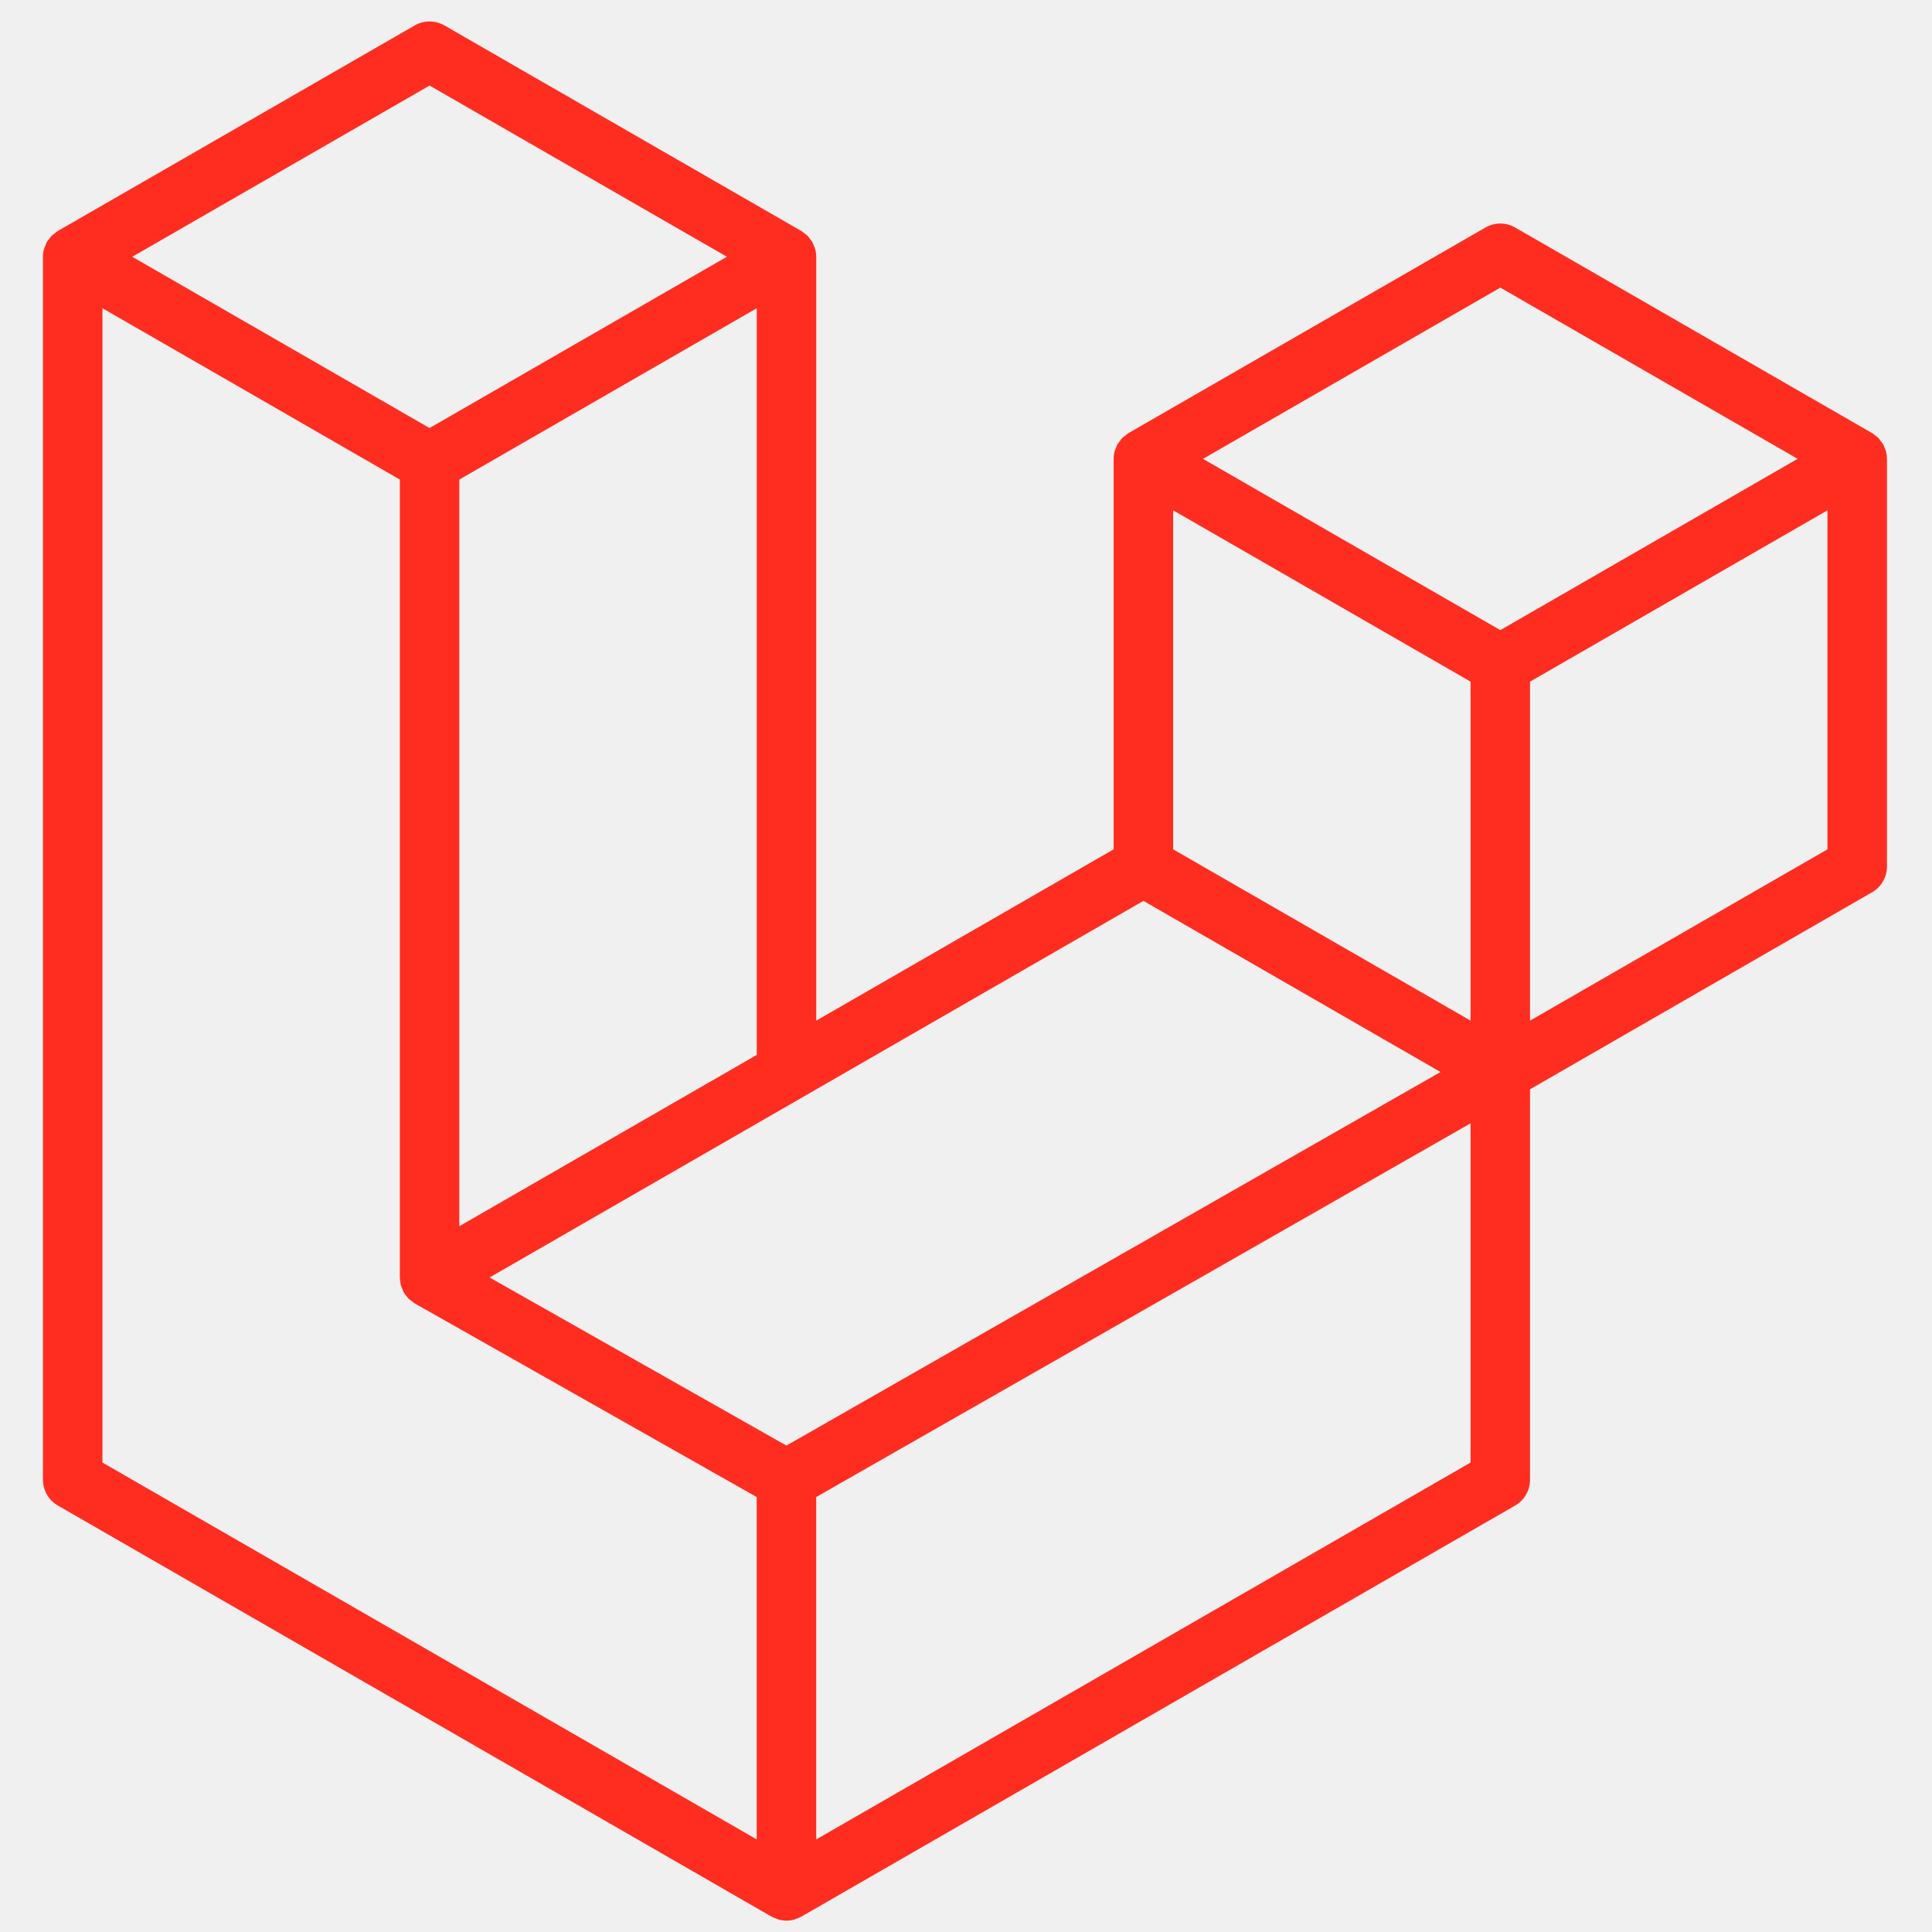
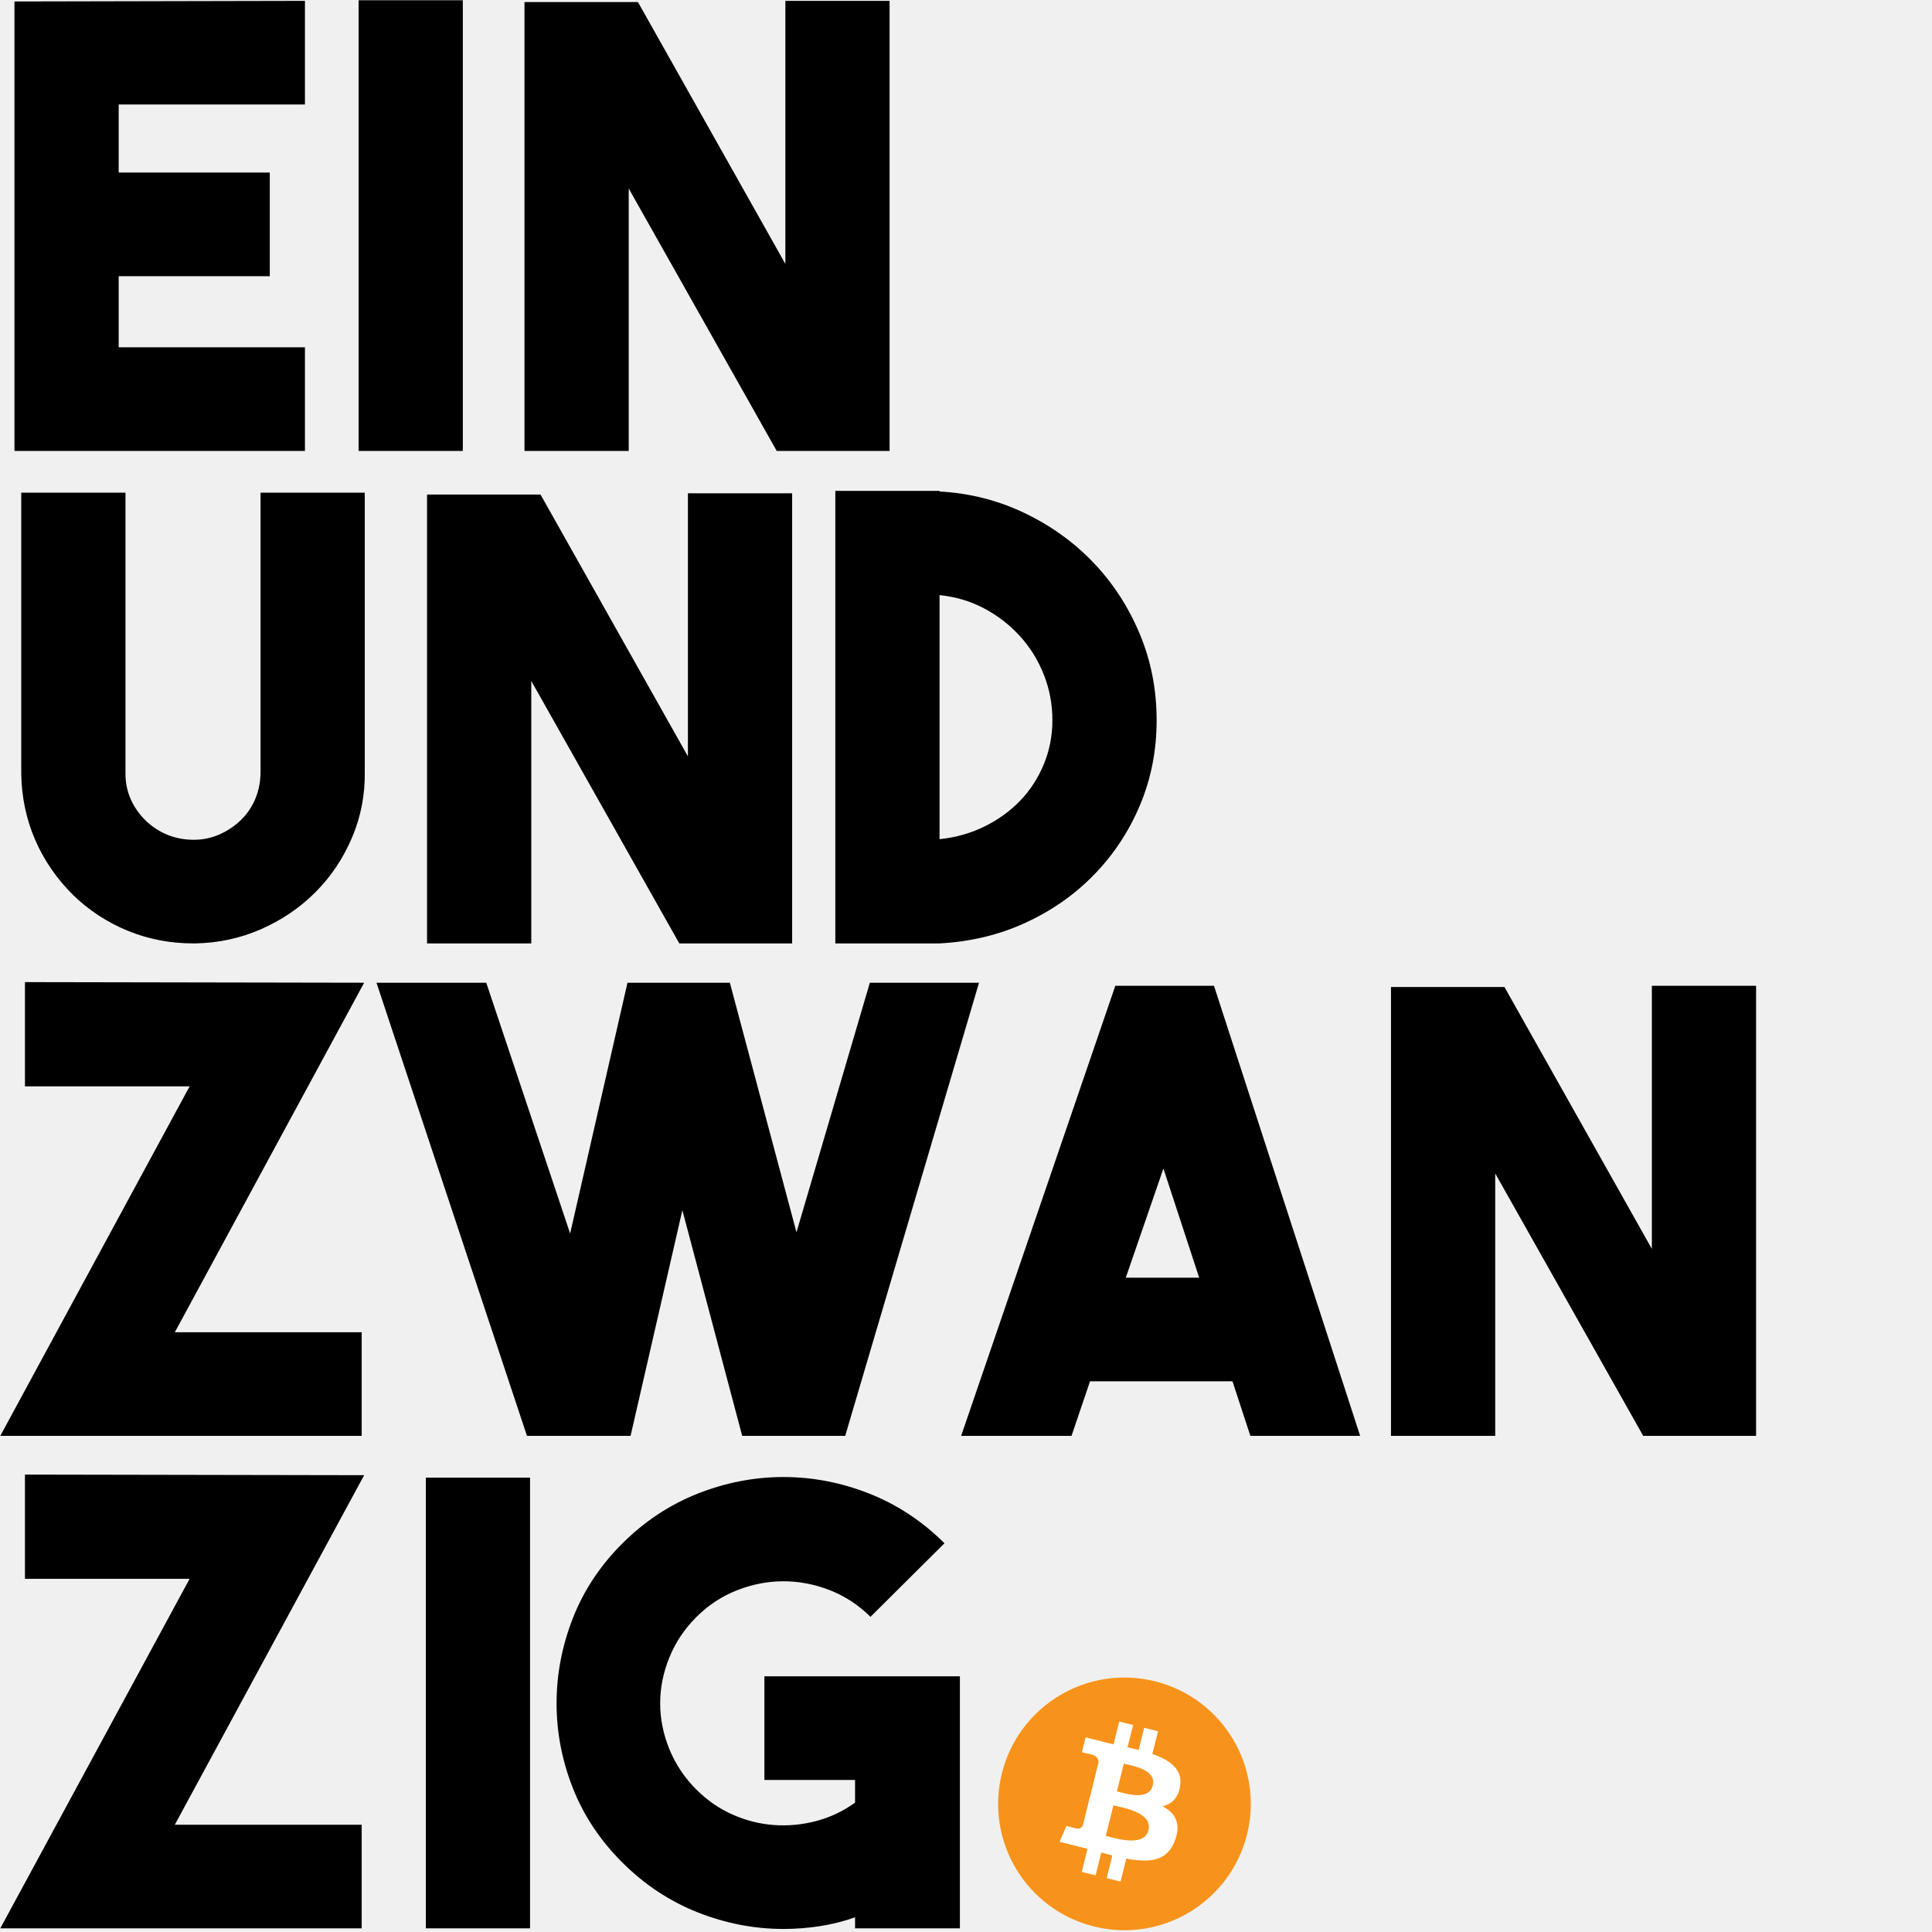
- <svg xmlns="http://www.w3.org/2000/svg" width="166" height="166" viewBox="0 0 166 166" fill="none">
-   <path fill-rule="evenodd" clip-rule="evenodd" d="M162.041 38.759C162.099 38.977 162.129 39.201 162.13 39.426V74.452C162.13 74.902 162.011 75.344 161.786 75.733C161.561 76.122 161.237 76.444 160.847 76.668L131.462 93.594V127.141C131.462 128.054 130.977 128.897 130.186 129.357L68.847 164.683C68.707 164.763 68.554 164.814 68.401 164.868C68.343 164.887 68.289 164.922 68.228 164.938C67.8 165.051 67.349 165.051 66.92 164.938C66.85 164.919 66.786 164.881 66.719 164.855C66.579 164.804 66.432 164.76 66.298 164.683L4.972 129.357C4.583 129.133 4.259 128.81 4.034 128.421C3.808 128.032 3.69 127.591 3.689 127.141L3.689 22.063C3.689 21.834 3.721 21.61 3.779 21.393C3.798 21.32 3.843 21.253 3.868 21.179C3.916 21.045 3.961 20.908 4.031 20.783C4.079 20.7 4.149 20.633 4.206 20.557C4.28 20.454 4.347 20.349 4.433 20.26C4.506 20.186 4.602 20.132 4.685 20.068C4.778 19.992 4.861 19.909 4.966 19.848L35.633 2.185C36.022 1.961 36.462 1.844 36.91 1.844C37.358 1.844 37.798 1.961 38.186 2.185L68.851 19.848H68.857C68.959 19.912 69.045 19.992 69.138 20.065C69.221 20.129 69.313 20.186 69.387 20.257C69.476 20.349 69.54 20.454 69.616 20.557C69.671 20.633 69.744 20.7 69.789 20.783C69.862 20.911 69.904 21.045 69.955 21.179C69.98 21.253 70.025 21.32 70.044 21.396C70.103 21.614 70.133 21.838 70.133 22.063V87.694L95.686 72.974V39.423C95.686 39.2 95.718 38.973 95.775 38.759C95.798 38.683 95.839 38.615 95.865 38.542C95.916 38.408 95.96 38.271 96.031 38.146C96.079 38.063 96.149 37.996 96.203 37.92C96.279 37.818 96.343 37.712 96.433 37.623C96.506 37.549 96.599 37.495 96.681 37.431C96.777 37.355 96.86 37.272 96.962 37.211L127.633 19.548C128.021 19.324 128.461 19.206 128.91 19.206C129.358 19.206 129.798 19.324 130.186 19.548L160.85 37.211C160.959 37.275 161.042 37.355 161.137 37.428C161.217 37.492 161.31 37.549 161.383 37.62C161.473 37.712 161.536 37.818 161.613 37.92C161.67 37.996 161.741 38.063 161.785 38.146C161.859 38.271 161.9 38.408 161.951 38.542C161.98 38.615 162.021 38.683 162.041 38.759ZM157.018 72.974V43.848L146.287 50.028L131.462 58.568V87.694L157.021 72.974H157.018ZM126.354 125.663V96.518L111.771 104.85L70.13 128.626V158.046L126.354 125.663ZM8.801 26.485V125.663L65.018 158.043V128.629L35.649 112L35.64 111.994L35.627 111.988C35.528 111.93 35.445 111.847 35.353 111.777C35.273 111.713 35.18 111.662 35.11 111.592L35.104 111.582C35.021 111.502 34.963 111.403 34.893 111.314C34.829 111.228 34.753 111.154 34.702 111.065L34.699 111.055C34.641 110.96 34.606 110.845 34.565 110.736C34.523 110.64 34.469 110.551 34.443 110.449C34.411 110.328 34.405 110.197 34.392 110.072C34.379 109.976 34.354 109.881 34.354 109.785V109.778V41.205L19.532 32.662L8.801 26.485ZM36.913 7.35L11.364 22.063L36.907 36.777L62.453 22.06L36.907 7.35H36.913ZM50.2 99.174L65.022 90.637V26.485L54.291 32.665L39.466 41.205V105.357L50.2 99.174ZM128.91 24.713L103.363 39.426L128.91 54.14L154.453 39.423L128.91 24.713ZM126.354 58.568L111.529 50.028L100.798 43.848V72.974L115.619 81.511L126.354 87.694V58.568ZM67.571 124.205L105.042 102.803L123.772 92.109L98.245 77.405L68.854 94.334L42.066 109.762L67.571 124.205Z" fill="#FF2D20" />
+ <svg xmlns="http://www.w3.org/2000/svg" viewBox="0 0 1287 1287" version="1.1">
+   <style>#text{fill:#000}@media (prefers-color-scheme:dark){#text{fill:#fff}}</style>
+   <g>
+     <g transform="translate(664.8861, 1117.481)">
+       <path d="M165.818,104.54 C154.575,149.636 108.901,177.08 63.801,165.834 C18.719,154.591 -8.726,108.915 2.522,63.822 C13.76,18.722 59.434,-8.725 104.522,2.517 C149.619,13.76 177.061,59.442 165.818,104.54 Z" id="Path" fill="#F7931A" />
+       <path d="M121.27,72.185 C122.946,60.984 114.418,54.962 102.756,50.946 L106.539,35.773 L97.303,33.471 L93.621,48.244 C91.193,47.639 88.699,47.068 86.221,46.503 L89.93,31.632 L80.699,29.33 L76.914,44.498 C74.904,44.04 72.931,43.588 71.016,43.112 L71.027,43.065 L58.29,39.884 L55.833,49.749 C55.833,49.749 62.685,51.319 62.541,51.416 C66.281,52.35 66.957,54.826 66.844,56.788 C56.48,98.353 66.844,56.788 56.48,98.353 C56.022,99.49 54.862,101.194 52.247,100.547 C52.34,100.681 45.534,98.871 45.534,98.871 L40.949,109.444 L52.968,112.44 C55.204,113 57.395,113.587 59.552,114.139 L55.73,129.486 L64.956,131.787 L68.741,116.604 C71.261,117.288 73.707,117.919 76.101,118.514 L72.329,133.626 L81.565,135.928 L85.387,120.61 C101.136,123.591 112.979,122.388 117.964,108.144 C121.98,96.675 117.764,90.059 109.477,85.745 C115.512,84.353 120.057,80.384 121.27,72.185 L121.27,72.185 Z M100.168,101.776 C97.314,113.245 78.003,107.044 71.742,105.49 L76.814,85.158 C83.075,86.721 103.151,89.814 100.168,101.776 Z M103.025,72.019 C100.421,82.452 84.348,77.151 79.134,75.852 L83.732,57.411 C88.946,58.711 105.737,61.136 103.025,72.019 Z" fill="#FFF" />
+     </g>
+     <path d="M203.138,300.399 L203.138,231.366 L79.068,231.366 L79.068,183.982 L179.721,183.982 L179.721,114.948 L79.068,114.948 L79.068,69.607 L203.138,69.607 L203.138,0.573 L9.639,0.982 L9.639,300.399 L203.138,300.399 Z M308.309,300.399 L308.309,0.165 L238.88,0.165 L238.88,300.399 L308.309,300.399 Z M418.821,300.399 L418.821,125.569 L517.419,300.399 L592.6,300.399 L592.6,0.573 L523.171,0.573 L523.171,175.812 L424.983,1.39 L349.392,1.39 L349.392,300.399 L418.821,300.399 Z M130.011,628.455 C145.622,628.182 160.343,624.983 174.174,618.855 C188.006,612.728 200.056,604.49 210.327,594.142 C220.598,583.794 228.677,571.676 234.566,557.787 C240.454,543.899 243.262,529.194 242.988,513.671 L242.988,328.22 L173.558,328.22 L173.558,514.08 C173.558,520.343 172.463,526.198 170.272,531.644 C168.081,537.091 164.931,541.857 160.823,545.941 C156.714,550.026 151.921,553.294 146.444,555.745 C140.966,558.196 135.215,559.421 129.189,559.421 C116.864,559.421 106.183,555.2 97.145,546.758 C88.107,537.772 83.587,527.287 83.587,515.305 L83.587,328.22 L14.158,328.22 L14.158,515.714 C14.432,531.236 17.513,545.805 23.402,559.421 C29.29,573.037 37.712,585.292 48.667,596.185 C59.349,606.533 71.537,614.498 85.231,620.081 C98.925,625.663 113.441,628.455 128.778,628.455 L130.011,628.455 Z M353.911,628.455 L353.911,453.624 L452.509,628.455 L527.69,628.455 L527.69,328.629 L458.26,328.629 L458.26,503.868 L360.073,329.446 L284.481,329.446 L284.481,628.455 L353.911,628.455 Z M625.877,628.455 C646.418,627.365 665.453,622.804 682.982,614.771 C700.51,606.737 715.779,596.048 728.789,582.705 C741.798,569.361 752.001,553.907 759.395,536.342 C766.79,518.777 770.488,499.919 770.488,479.767 C770.488,459.343 766.722,440.144 759.19,422.171 C751.658,404.198 741.388,388.403 728.378,374.787 C715.369,361.171 700.031,350.142 682.366,341.7 C664.7,333.258 645.871,328.493 625.877,327.403 L625.877,326.995 L556.448,326.995 L556.448,628.455 L625.877,628.455 Z M625.877,559.013 L625.877,396.437 C636.559,397.526 646.418,400.454 655.457,405.219 C664.495,409.985 672.437,416.112 679.284,423.601 C686.132,431.09 691.472,439.668 695.307,449.335 C699.141,459.003 701.058,469.147 701.058,479.767 C701.058,490.115 699.141,499.919 695.307,509.178 C691.472,518.437 686.2,526.538 679.49,533.483 C672.78,540.427 664.837,546.146 655.662,550.639 C646.487,555.132 636.559,557.923 625.877,559.013 Z M240.934,956.51 L240.934,887.477 L116.453,887.477 L242.577,654.642 L16.623,654.234 L16.623,723.676 L126.313,723.676 L0.19,956.51 L240.934,956.51 Z M420.054,956.51 L454.563,806.189 L494.413,956.51 L563.021,956.51 L652.17,654.642 L579.454,654.642 L530.566,820.894 L486.196,654.642 L417.999,654.642 L379.793,821.711 L323.92,654.642 L250.793,654.642 L351.035,956.51 L420.054,956.51 Z M713.794,956.51 L726.119,920.156 L821.019,920.156 L832.933,956.51 L906.06,956.51 L808.694,656.684 L742.962,656.684 L640.256,956.51 L713.794,956.51 Z M798.835,851.122 L749.946,851.122 L775.007,778.412 L798.835,851.122 Z M996.031,956.51 L996.031,781.68 L1094.629,956.51 L1169.81,956.51 L1169.81,656.684 L1100.381,656.684 L1100.381,831.923 L1002.193,657.501 L926.601,657.501 L926.601,956.51 L996.031,956.51 Z M240.934,1284.566 L240.934,1215.533 L116.453,1215.533 L242.577,982.698 L16.623,982.289 L16.623,1051.731 L126.313,1051.731 L0.19,1284.566 L240.934,1284.566 Z M353.089,1284.566 L353.089,984.332 L283.659,984.332 L283.659,1284.566 L353.089,1284.566 Z M521.938,1284.975 C529.881,1284.975 537.892,1284.362 545.972,1283.137 C554.051,1281.911 561.925,1279.937 569.594,1277.214 L569.594,1284.566 L639.434,1284.566 L639.434,1116.68 L509.203,1116.68 L509.203,1185.713 L569.594,1185.713 L569.594,1200.827 C561.651,1206.546 553.024,1210.631 543.712,1213.082 C534.4,1215.533 525.019,1216.418 515.57,1215.737 C506.122,1215.056 496.946,1212.741 488.045,1208.793 C479.144,1204.844 471.133,1199.33 464.012,1192.249 C456.069,1184.352 450.044,1175.365 445.936,1165.289 C441.827,1155.213 439.773,1145.001 439.773,1134.653 C439.773,1124.305 441.827,1114.093 445.936,1104.017 C450.044,1093.941 456.069,1084.955 464.012,1077.057 C471.955,1069.16 480.993,1063.237 491.126,1059.288 C501.26,1055.34 511.531,1053.365 521.938,1053.365 C532.346,1053.365 542.617,1055.34 552.75,1059.288 C562.884,1063.237 571.922,1069.16 579.865,1077.057 L629.164,1028.039 C614.374,1013.334 597.667,1002.305 579.043,994.952 C560.419,987.6 541.384,983.923 521.938,983.923 C502.493,983.923 483.458,987.6 464.834,994.952 C446.209,1002.305 429.503,1013.334 414.713,1028.039 C399.923,1042.745 388.899,1059.356 381.641,1077.874 C374.383,1096.392 370.754,1115.318 370.754,1134.653 C370.754,1153.988 374.383,1172.846 381.641,1191.228 C388.899,1209.61 399.923,1226.153 414.713,1240.859 C429.503,1255.564 446.209,1266.593 464.834,1273.946 C483.458,1281.298 502.493,1284.975 521.938,1284.975 L521.938,1284.975 Z" />
+   </g>
</svg>
